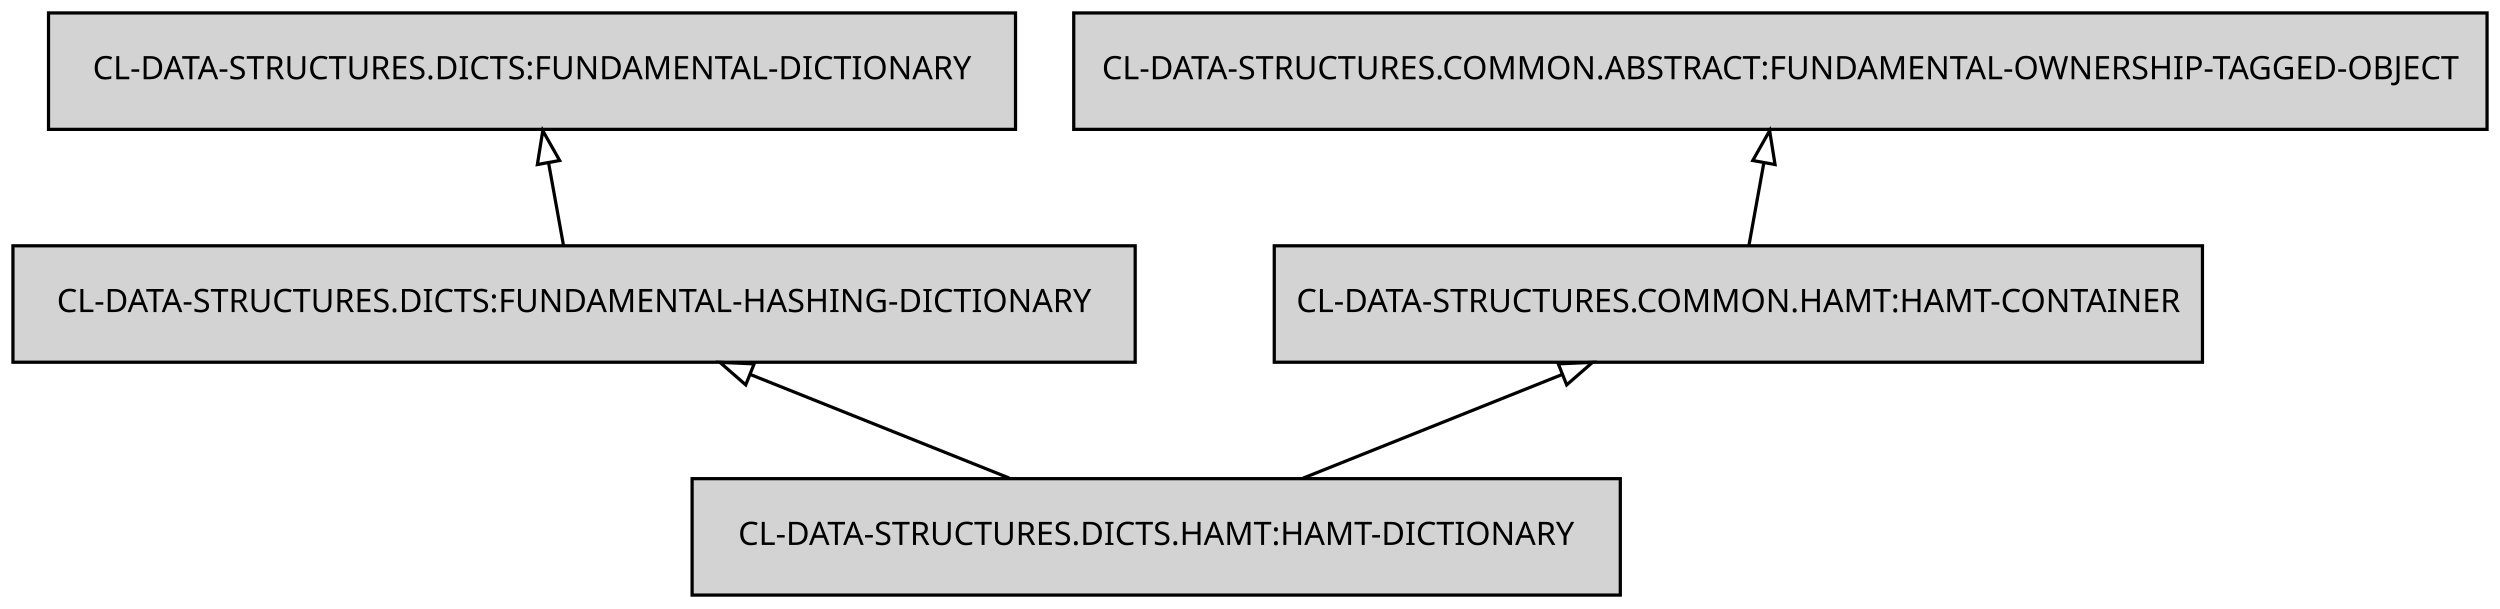
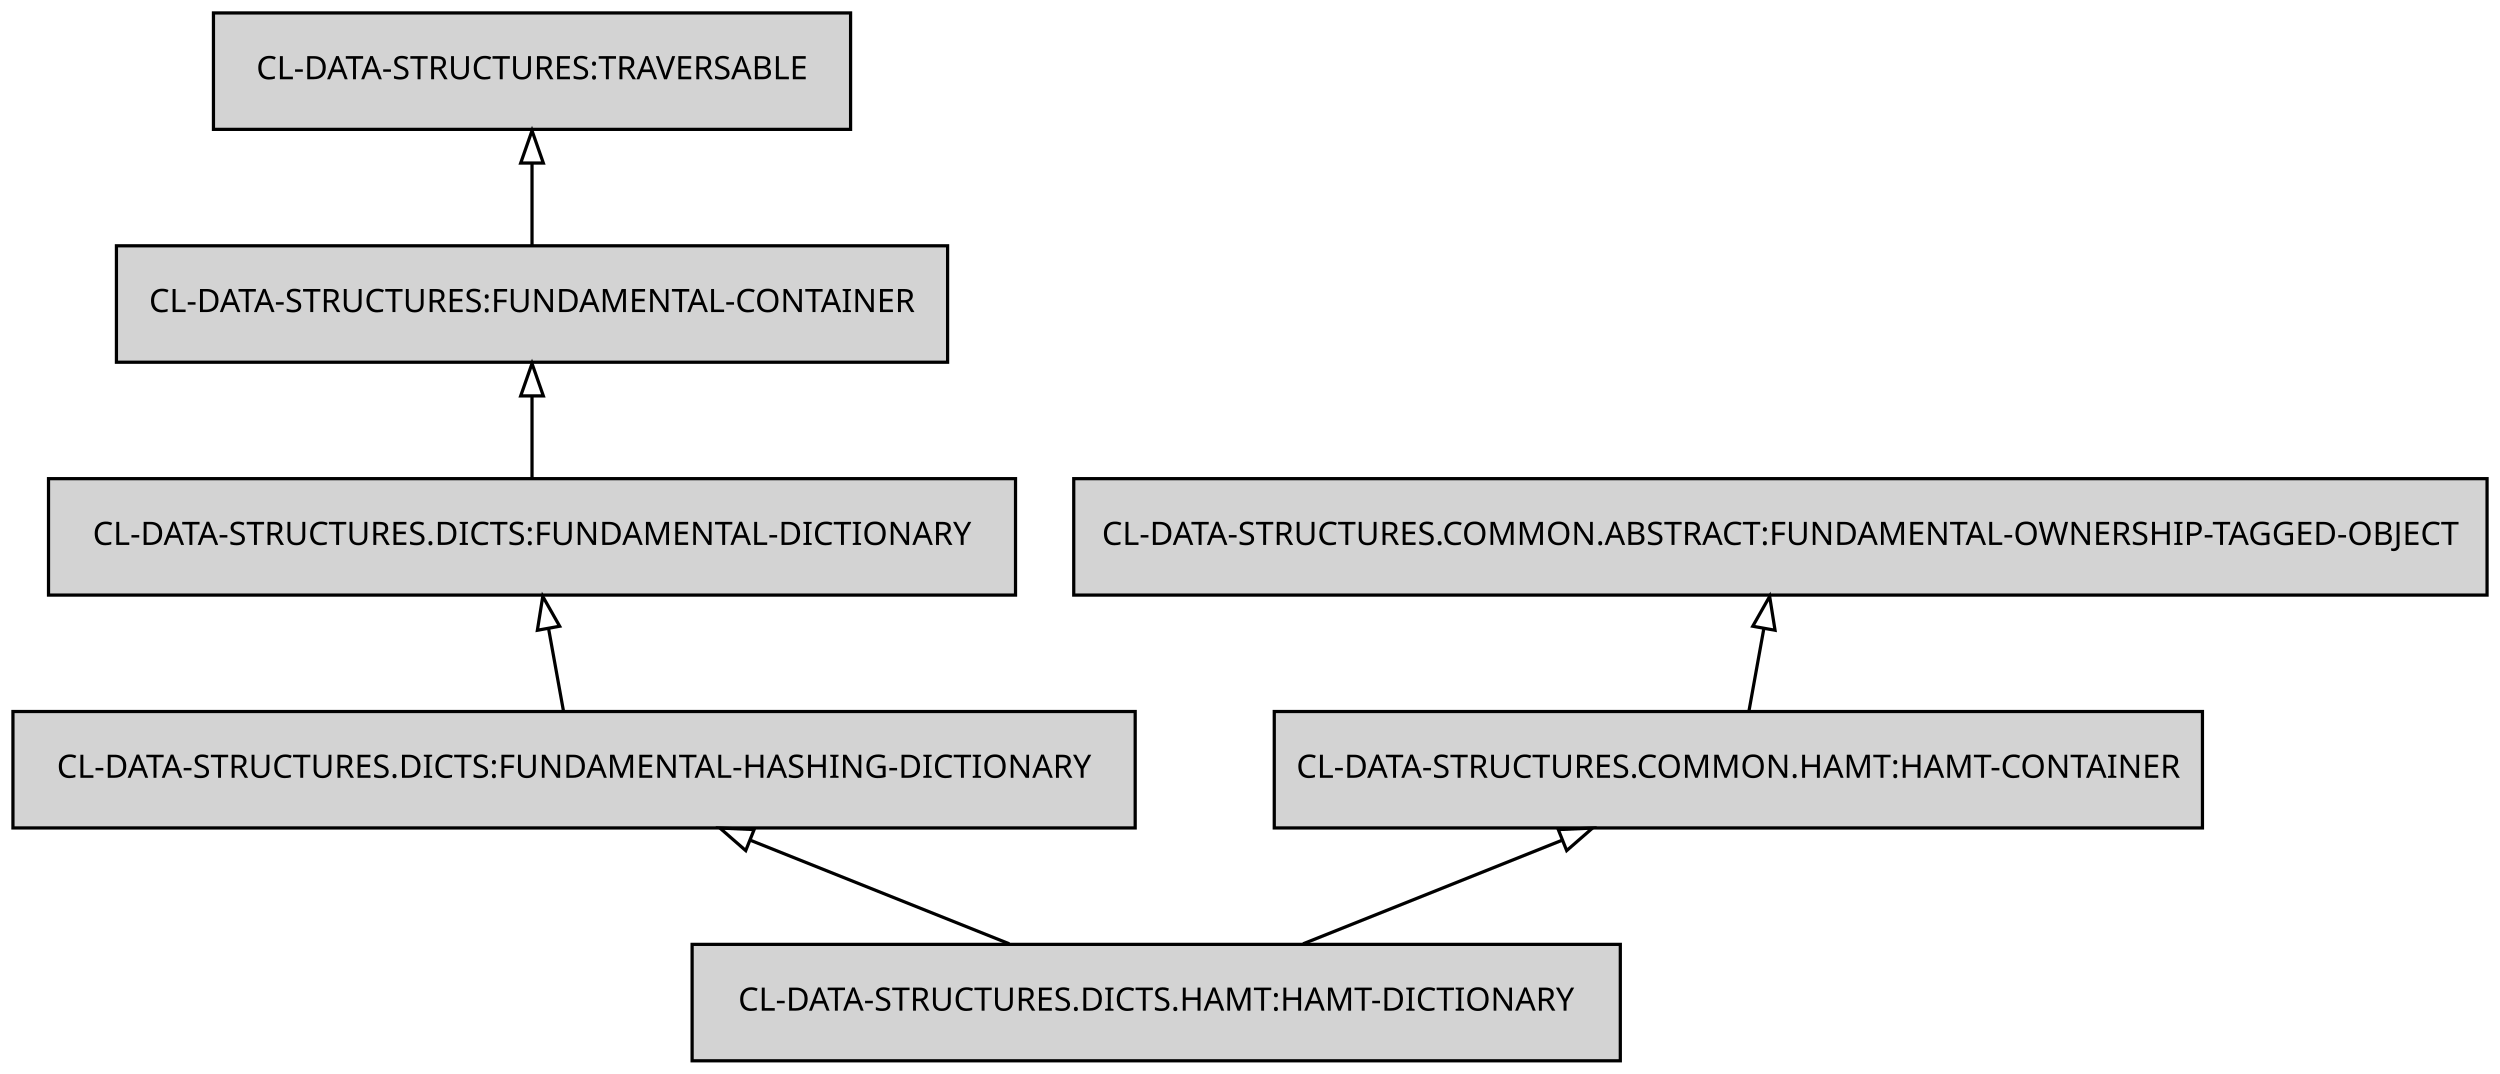
- <svg xmlns="http://www.w3.org/2000/svg" width="773pt" height="188pt" viewBox="0.00 0.00 773.00 188.00">
-   <g id="graph0" class="graph" transform="scale(1 1) rotate(0) translate(4 184)">
-     <polygon fill="transparent" stroke="transparent" points="-4,4 -4,-184 769,-184 769,4 -4,4" />
+ <svg xmlns="http://www.w3.org/2000/svg" width="773pt" height="332pt" viewBox="0.00 0.00 773.00 332.00">
+   <g id="graph0" class="graph" transform="scale(1 1) rotate(0) translate(4 328)">
+     <polygon fill="transparent" stroke="transparent" points="-4,4 -4,-328 769,-328 769,4 -4,4" />
    <g id="node1" class="node">
      <polygon fill="#d3d3d3" stroke="#000000" points="497,-36 210,-36 210,0 497,0 497,-36" />
      <text text-anchor="middle" x="353.5" y="-15.5" font-family="Fira Mono" font-size="10.00" fill="#000000">CL-DATA-STRUCTURES.DICTS.HAMT:HAMT-DICTIONARY</text>
    </g>
    <g id="node2" class="node">
      <polygon fill="#d3d3d3" stroke="#000000" points="347,-108 0,-108 0,-72 347,-72 347,-108" />
      <text text-anchor="middle" x="173.5" y="-87.5" font-family="Fira Mono" font-size="10.00" fill="#000000">CL-DATA-STRUCTURES.DICTS:FUNDAMENTAL-HASHING-DICTIONARY</text>
    </g>
    <g id="edge1" class="edge">
      <path fill="none" stroke="#000000" d="M308.078,-36.169C283.791,-45.884 253.708,-57.917 228.148,-68.141" />
      <polygon fill="none" stroke="#000000" points="226.58,-64.998 218.595,-71.962 229.18,-71.498 226.58,-64.998" />
    </g>
-     <g id="node4" class="node">
+     <g id="node6" class="node">
      <polygon fill="#d3d3d3" stroke="#000000" points="677,-108 390,-108 390,-72 677,-72 677,-108" />
      <text text-anchor="middle" x="533.5" y="-87.5" font-family="Fira Mono" font-size="10.00" fill="#000000">CL-DATA-STRUCTURES.COMMON.HAMT:HAMT-CONTAINER</text>
    </g>
    <g id="edge2" class="edge">
      <path fill="none" stroke="#000000" d="M398.922,-36.169C423.209,-45.884 453.292,-57.917 478.852,-68.141" />
      <polygon fill="none" stroke="#000000" points="477.82,-71.498 488.405,-71.962 480.42,-64.998 477.82,-71.498" />
    </g>
    <g id="node3" class="node">
      <polygon fill="#d3d3d3" stroke="#000000" points="310,-180 11,-180 11,-144 310,-144 310,-180" />
      <text text-anchor="middle" x="160.5" y="-159.5" font-family="Fira Mono" font-size="10.00" fill="#000000">CL-DATA-STRUCTURES.DICTS:FUNDAMENTAL-DICTIONARY</text>
    </g>
    <g id="edge3" class="edge">
      <path fill="none" stroke="#000000" d="M170.22,-108.169C168.829,-115.869 167.176,-125.026 165.631,-133.583" />
      <polygon fill="none" stroke="#000000" points="162.157,-133.124 163.825,-143.587 169.046,-134.368 162.157,-133.124" />
    </g>
+     <g id="node4" class="node">
+       <polygon fill="#d3d3d3" stroke="#000000" points="289,-252 32,-252 32,-216 289,-216 289,-252" />
+       <text text-anchor="middle" x="160.5" y="-231.5" font-family="Fira Mono" font-size="10.00" fill="#000000">CL-DATA-STRUCTURES:FUNDAMENTAL-CONTAINER</text>
+     </g>
+     <g id="edge4" class="edge">
+       <path fill="none" stroke="#000000" d="M160.5,-180.169C160.5,-187.869 160.5,-197.026 160.5,-205.583" />
+       <polygon fill="none" stroke="#000000" points="157,-205.587 160.5,-215.587 164,-205.587 157,-205.587" />
+     </g>
    <g id="node5" class="node">
+       <polygon fill="#d3d3d3" stroke="#000000" points="259,-324 62,-324 62,-288 259,-288 259,-324" />
+       <text text-anchor="middle" x="160.5" y="-303.5" font-family="Fira Mono" font-size="10.00" fill="#000000">CL-DATA-STRUCTURES:TRAVERSABLE</text>
+     </g>
+     <g id="edge5" class="edge">
+       <path fill="none" stroke="#000000" d="M160.5,-252.169C160.5,-259.869 160.5,-269.026 160.5,-277.583" />
+       <polygon fill="none" stroke="#000000" points="157,-277.587 160.5,-287.587 164,-277.587 157,-277.587" />
+     </g>
+     <g id="node7" class="node">
      <polygon fill="#d3d3d3" stroke="#000000" points="765,-180 328,-180 328,-144 765,-144 765,-180" />
      <text text-anchor="middle" x="546.5" y="-159.5" font-family="Fira Mono" font-size="10.00" fill="#000000">CL-DATA-STRUCTURES.COMMON.ABSTRACT:FUNDAMENTAL-OWNERSHIP-TAGGED-OBJECT</text>
    </g>
-     <g id="edge4" class="edge">
+     <g id="edge6" class="edge">
      <path fill="none" stroke="#000000" d="M536.78,-108.169C538.171,-115.869 539.824,-125.026 541.369,-133.583" />
      <polygon fill="none" stroke="#000000" points="537.954,-134.368 543.175,-143.587 544.843,-133.124 537.954,-134.368" />
    </g>
  </g>
</svg>
